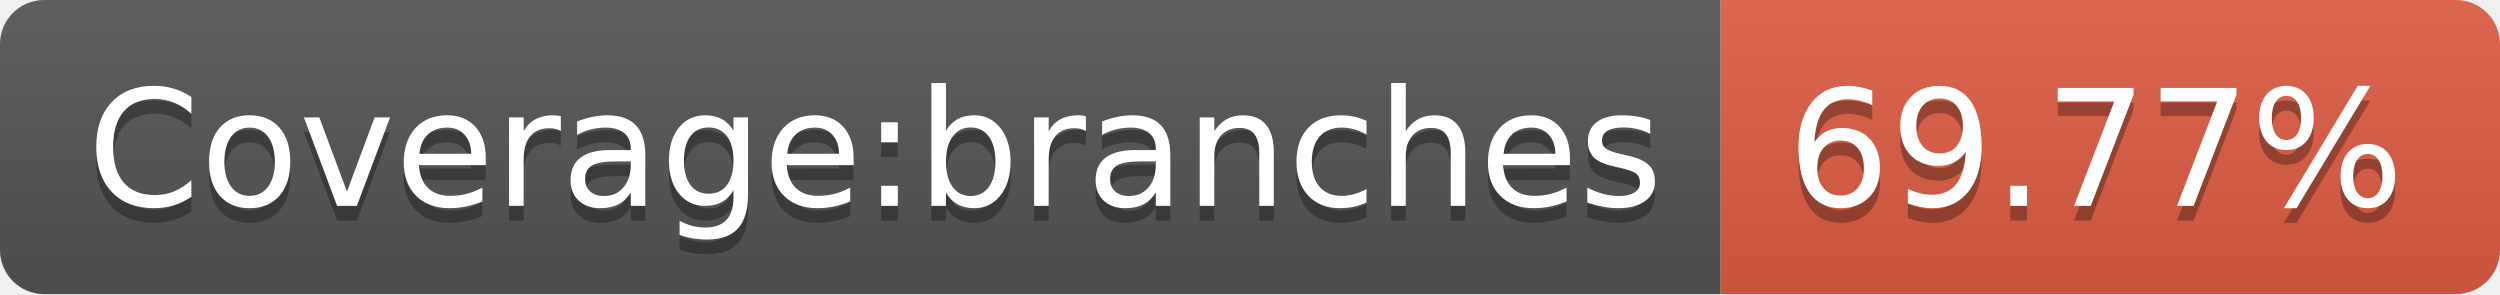
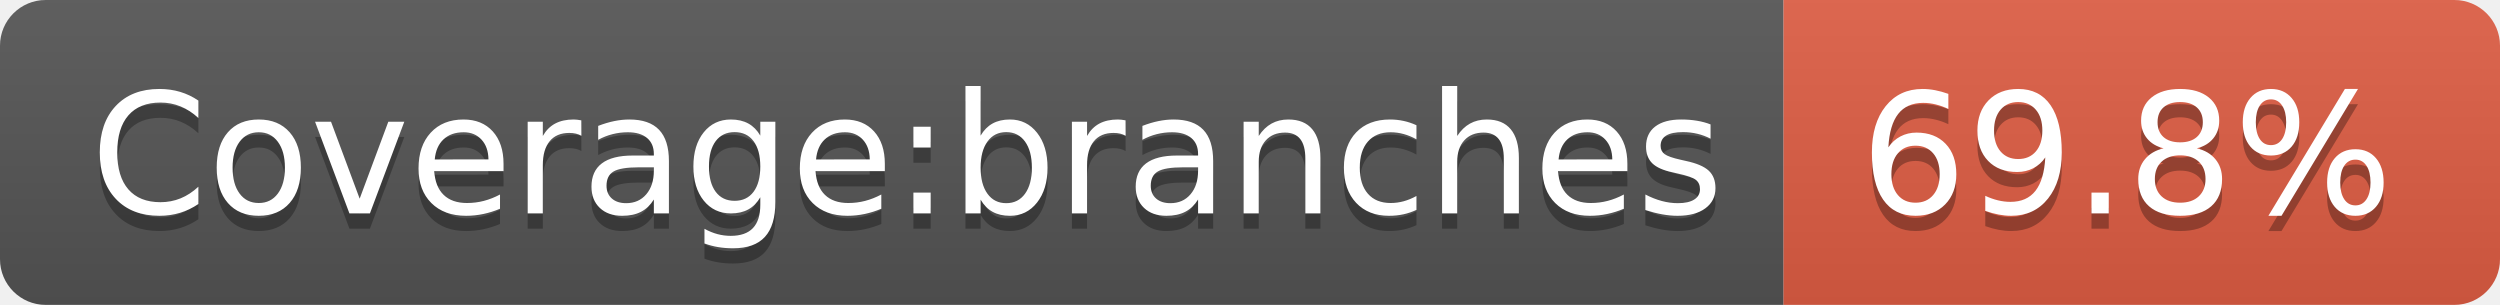
- <svg xmlns="http://www.w3.org/2000/svg" width="170" height="20">
+ <svg xmlns="http://www.w3.org/2000/svg" width="164" height="20">
  <linearGradient id="s" x2="0" y2="100%">
    <stop offset="0" stop-color="#bbb" stop-opacity=".1" />
    <stop offset="1" stop-opacity=".1" />
  </linearGradient>
  <clipPath id="r">
-     <rect width="170" height="20" rx="3" fill="#fff" />
+     <rect width="164" height="20" rx="3" fill="#fff" />
  </clipPath>
  <g clip-path="url(#r)">
    <rect width="117" height="20" fill="#555" />
-     <rect x="117" width="53" height="20" fill="#e05d44" />
-     <rect width="170" height="20" fill="url(#s)" />
+     <rect x="117" width="47" height="20" fill="#e05d44" />
+     <rect width="164" height="20" fill="url(#s)" />
  </g>
  <g fill="#fff" text-anchor="middle" font-family="Verdana,Geneva,DejaVu Sans,sans-serif" text-rendering="geometricPrecision" font-size="110">
    <text x="595" y="150" fill="#010101" fill-opacity=".3" transform="scale(.1)" textLength="1070">Coverage:branches</text>
    <text x="595" y="140" transform="scale(.1)" textLength="1070">Coverage:branches</text>
-     <text x="1425" y="150" fill="#010101" fill-opacity=".3" transform="scale(.1)" textLength="430">69.77%</text>
-     <text x="1425" y="140" transform="scale(.1)" textLength="430">69.77%</text>
+     <text x="1395" y="150" fill="#010101" fill-opacity=".3" transform="scale(.1)" textLength="370">69.8%</text>
+     <text x="1395" y="140" transform="scale(.1)" textLength="370">69.8%</text>
  </g>
</svg>
